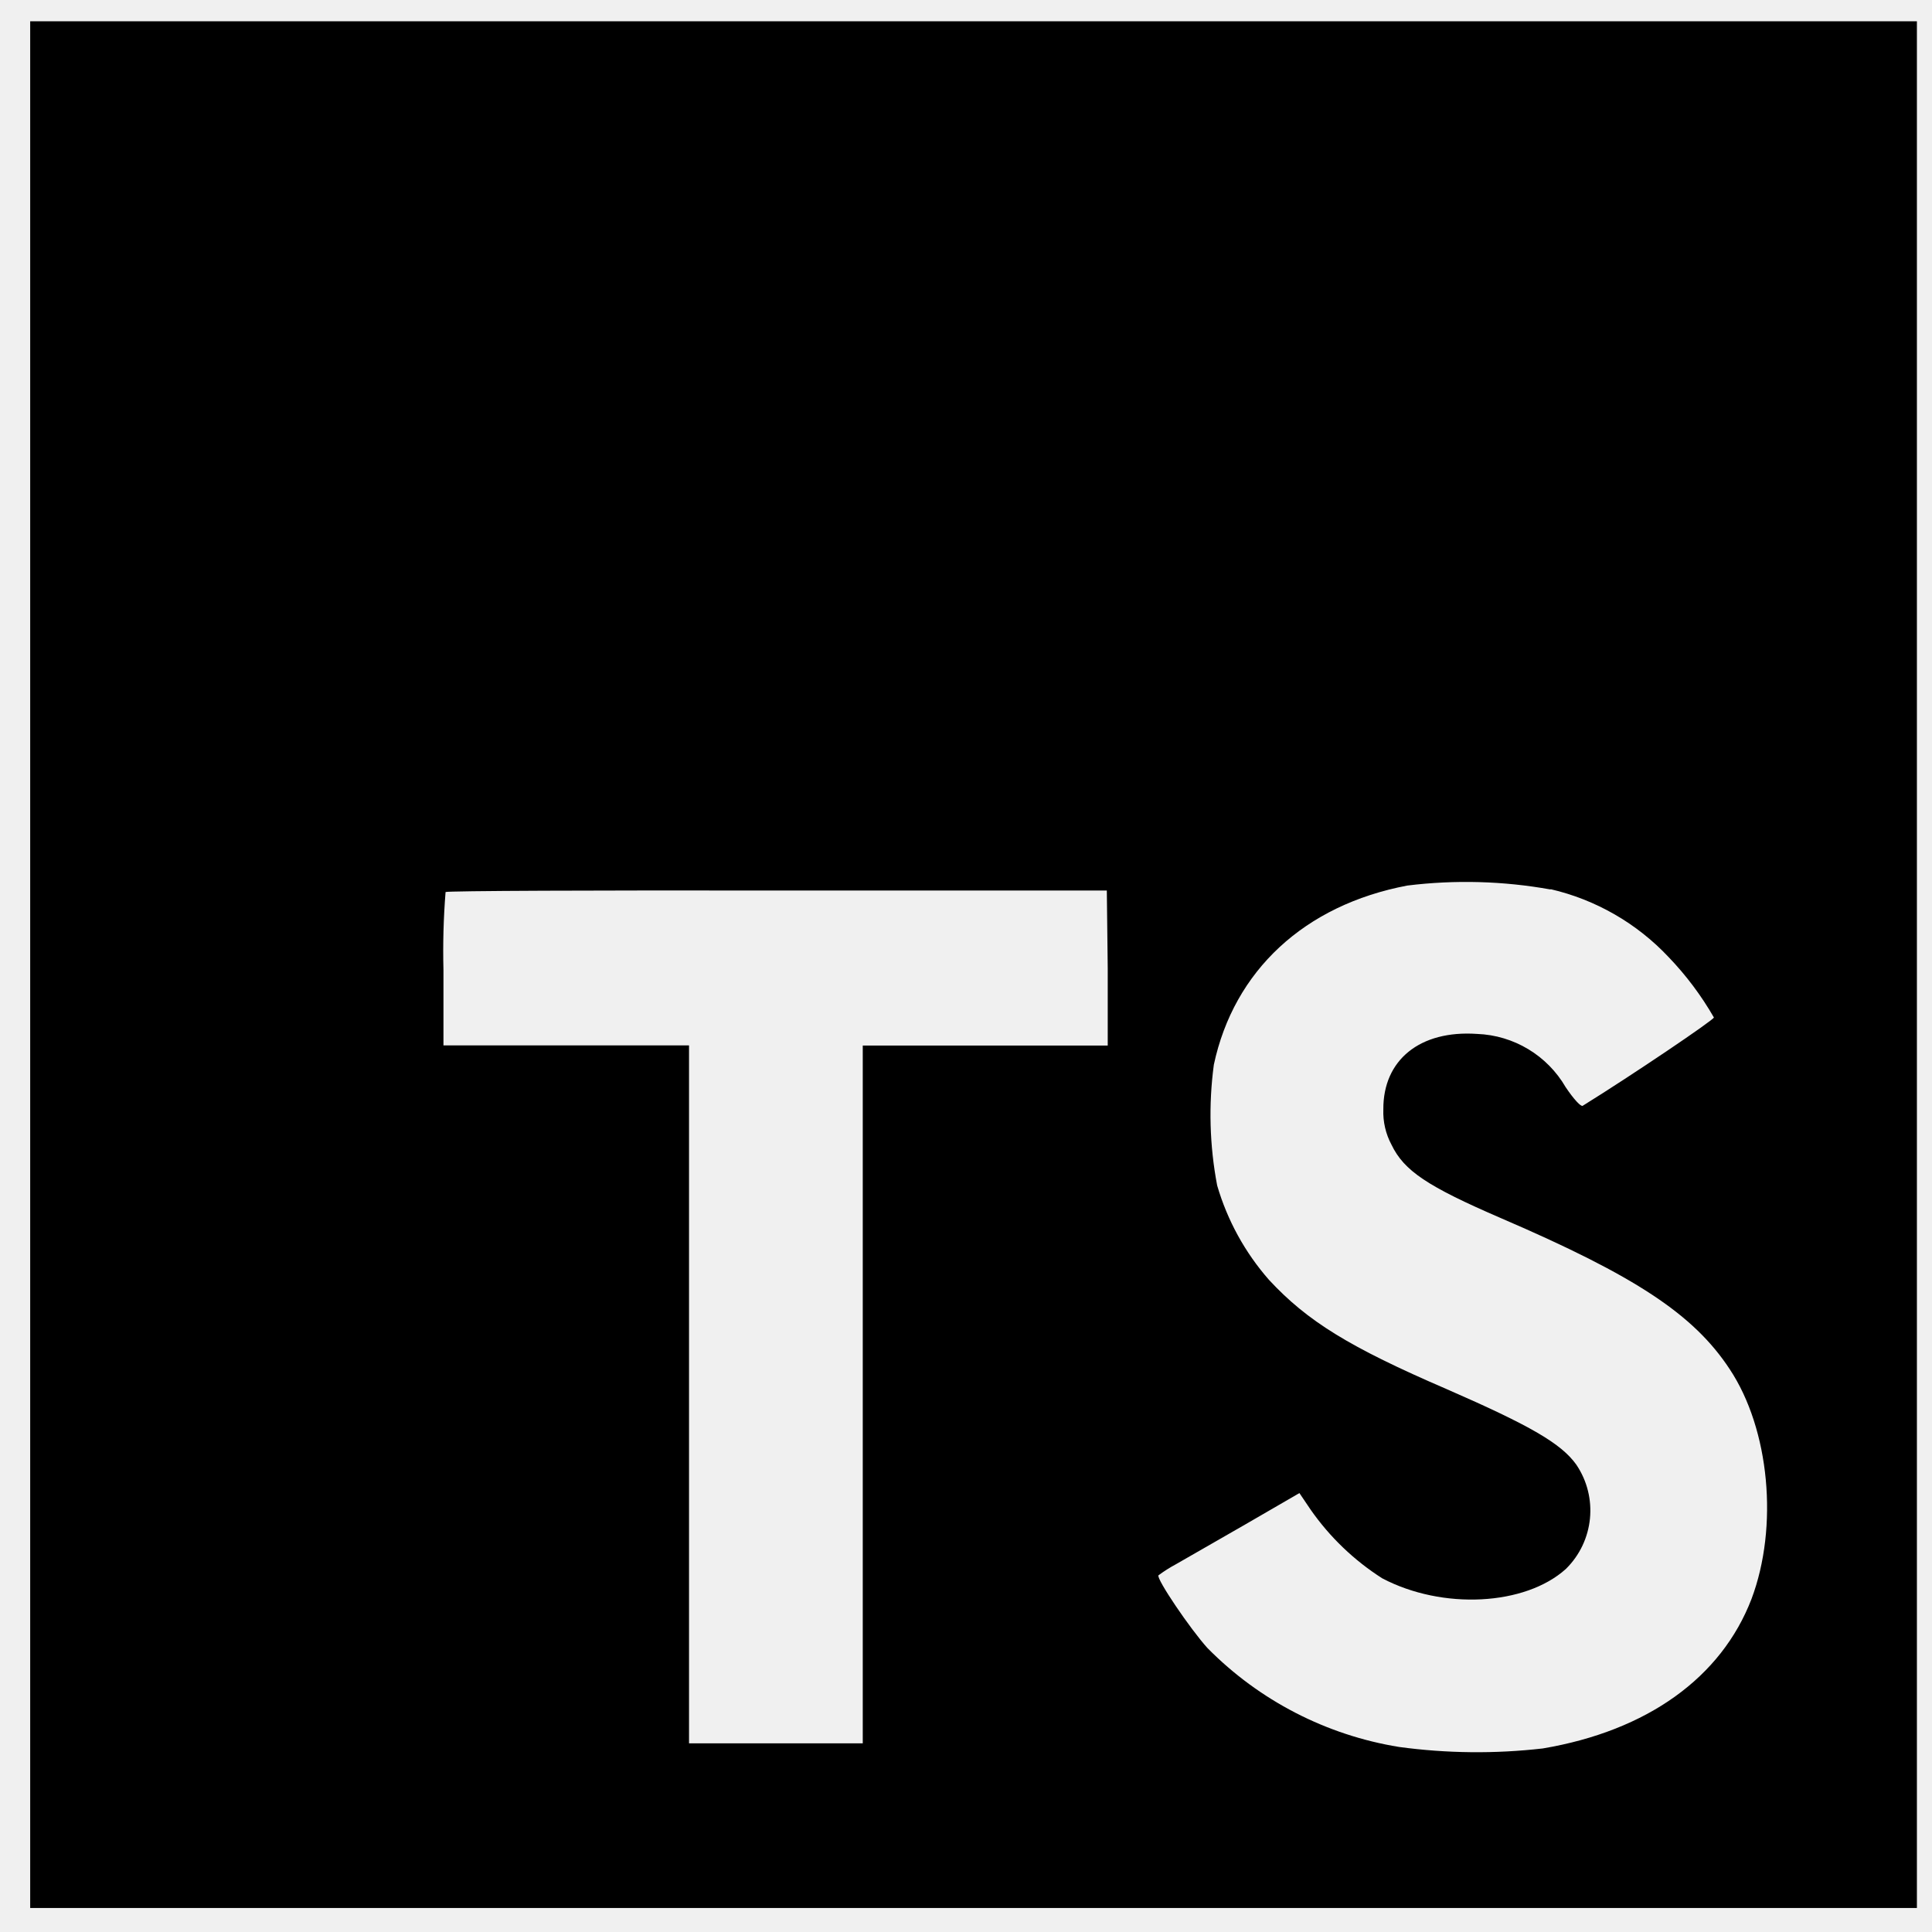
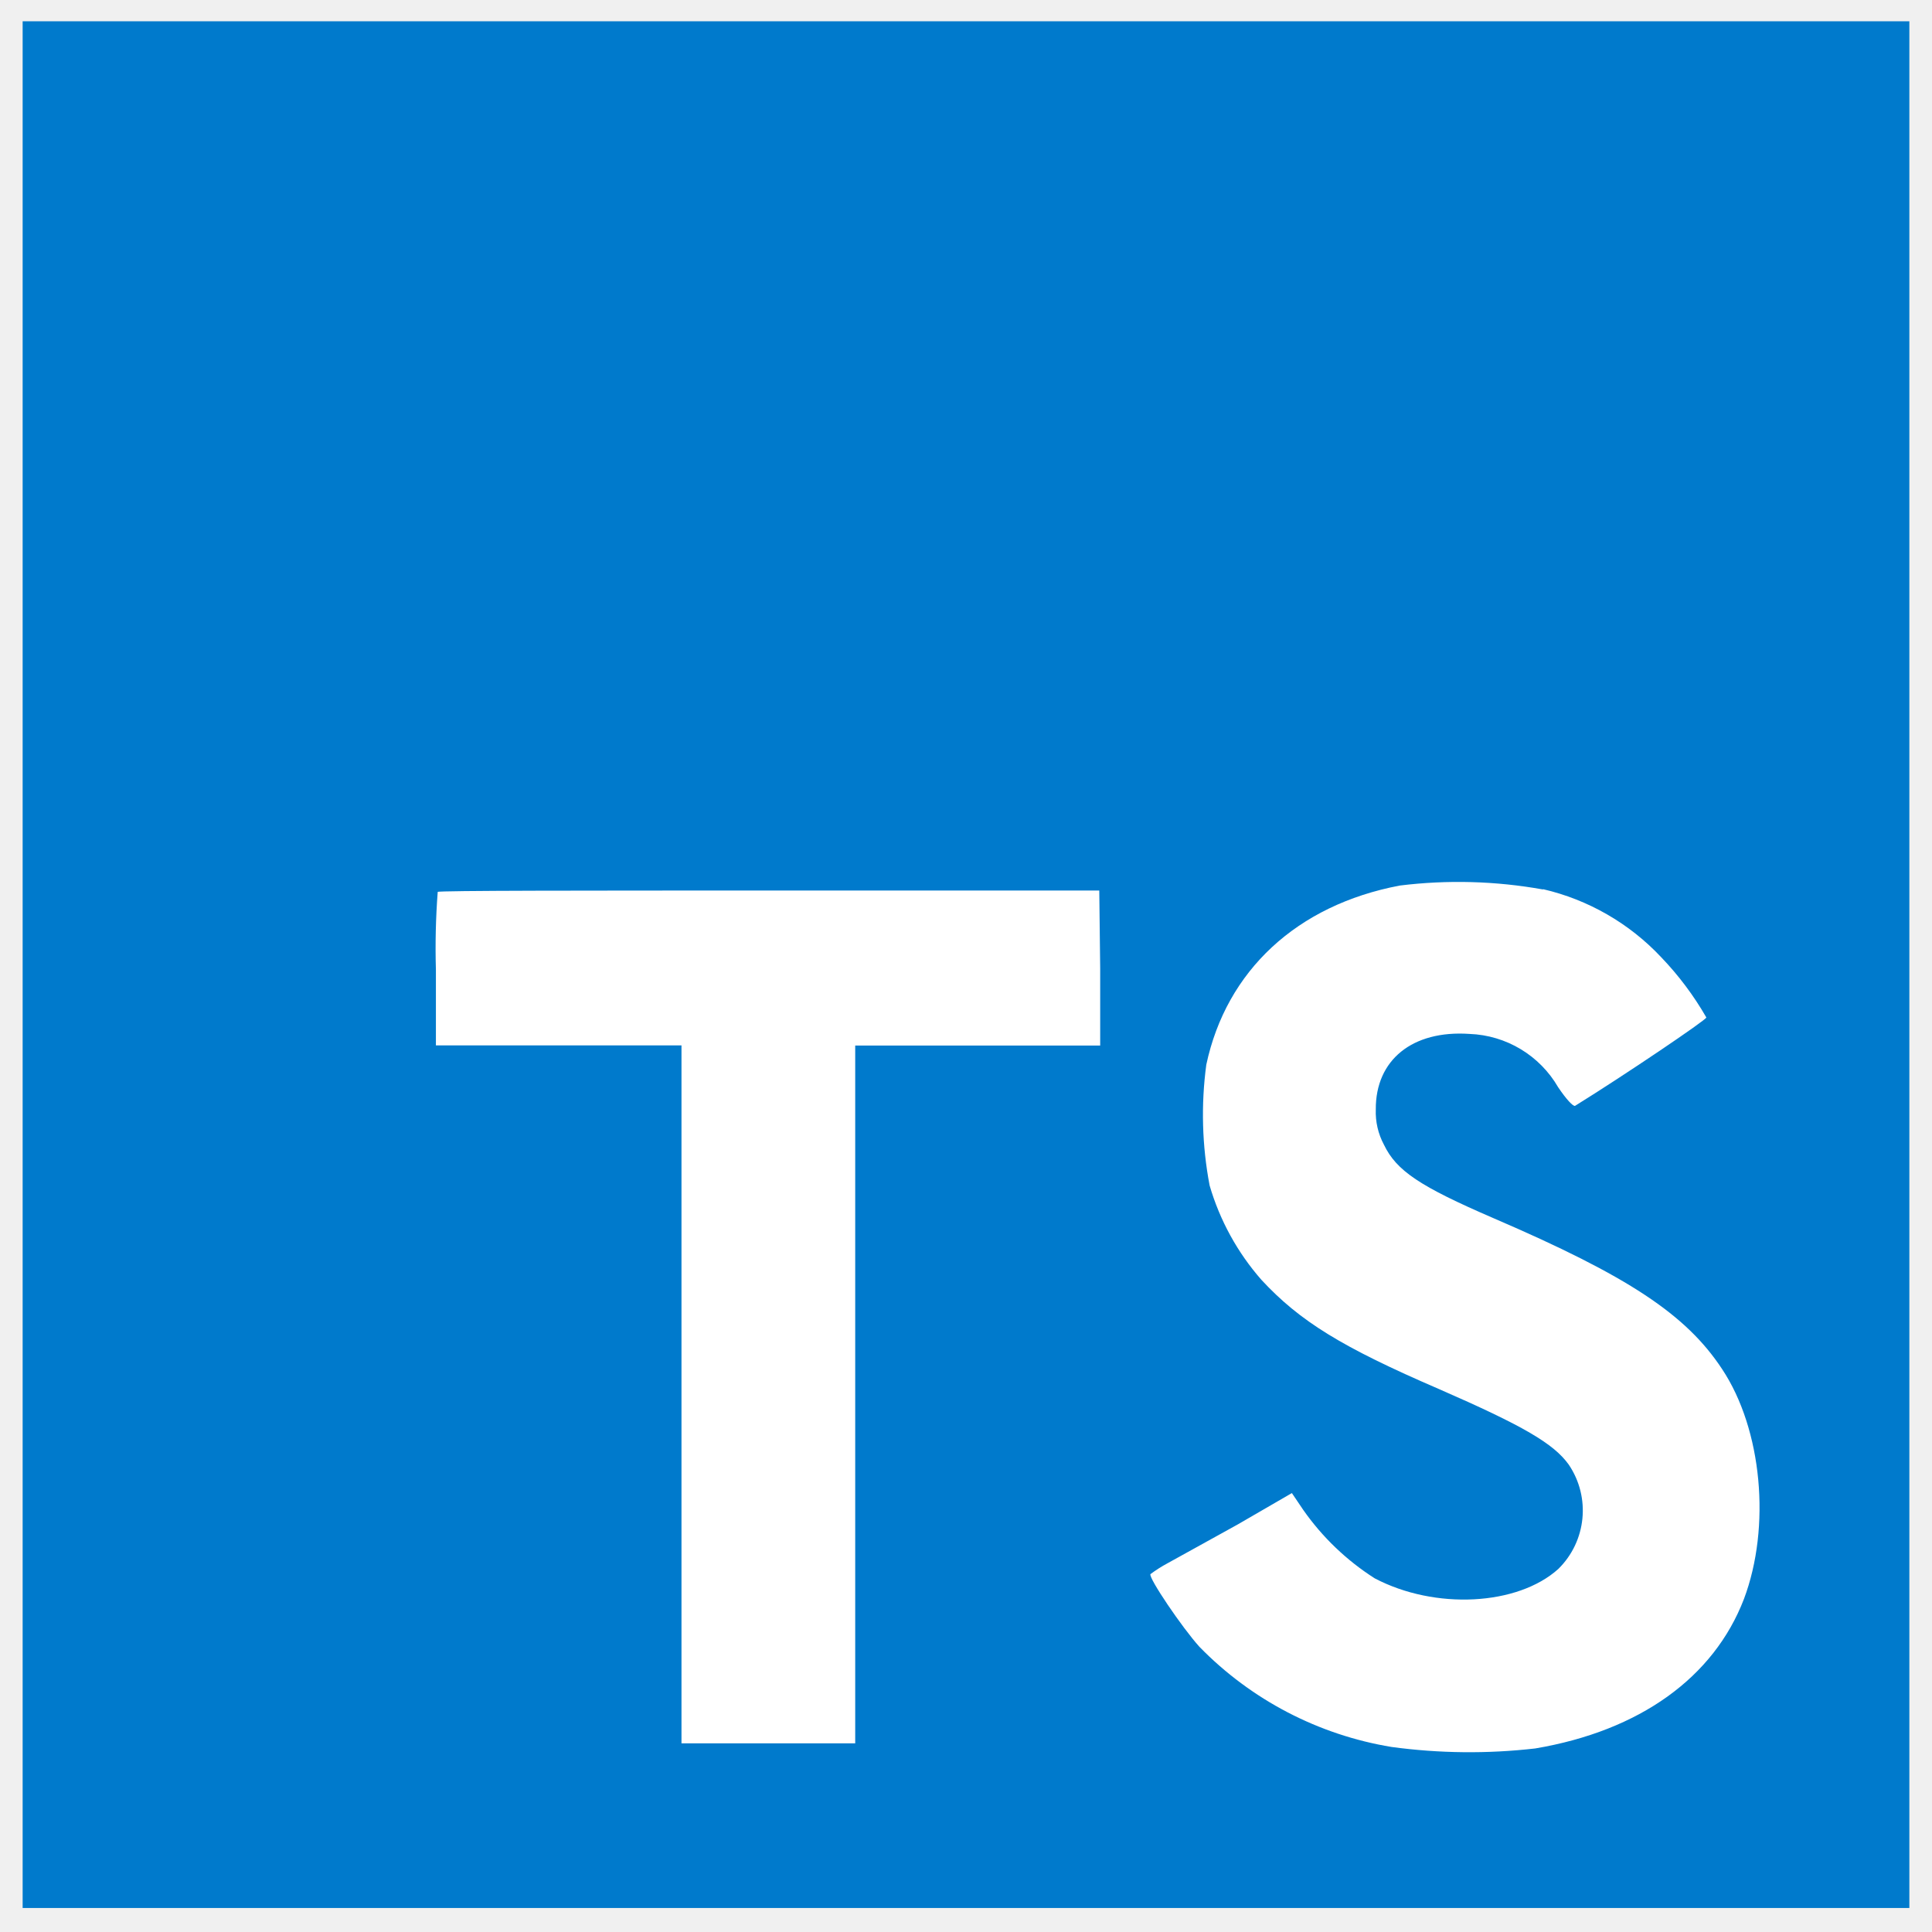
<svg viewBox="0 0 128 128">
-   <path d="M2 63.91v62.5h125v-125H2zm100.73-5a15.56 15.56 0 017.82 4.5 20.58 20.58 0 013 4c0 .16-5.4 3.81-8.69 5.85-.12.08-.6-.44-1.13-1.23a7.09 7.09 0 00-5.87-3.53c-3.79-.26-6.23 1.73-6.21 5a4.58 4.58 0 00.54 2.34c.83 1.73 2.38 2.76 7.24 4.86 8.95 3.85 12.78 6.39 15.16 10 2.66 4 3.25 10.46 1.45 15.24-2 5.2-6.9 8.73-13.83 9.9a38.32 38.32 0 01-9.52-.1A23 23 0 0180 109.19c-1.15-1.27-3.39-4.58-3.25-4.82a9.34 9.34 0 011.15-.73l4.6-2.64 3.59-2.08.75 1.11a16.78 16.78 0 004.74 4.54c4 2.1 9.46 1.81 12.16-.62a5.43 5.43 0 00.69-6.92c-1-1.39-3-2.56-8.59-5-6.45-2.78-9.23-4.5-11.77-7.24a16.48 16.48 0 01-3.43-6.25 25 25 0 01-.22-8c1.33-6.23 6-10.58 12.82-11.87a31.66 31.66 0 019.49.26zm-29.34 5.24v5.12H57.16v46.23H45.65V69.26H29.38v-5a49.19 49.19 0 01.14-5.16c.06-.08 10-.12 22-.1h21.81z" />
+   <path fill="#fff" d="M22.67 47h99.67v73.67H22.67z" />
+   <path data-name="original" fill="#007acc" d="M1.5 63.91v62.5h125v-125H1.5zm100.73-5a15.56 15.56 0 017.82 4.5 20.58 20.58 0 013 4c0 .16-5.4 3.81-8.69 5.85-.12.08-.6-.44-1.13-1.23a7.09 7.09 0 00-5.87-3.53c-3.79-.26-6.23 1.73-6.21 5a4.58 4.58 0 00.54 2.34c.83 1.73 2.38 2.76 7.24 4.86 8.95 3.85 12.78 6.39 15.16 10 2.66 4 3.25 10.46 1.45 15.24-2 5.2-6.9 8.73-13.83 9.9a38.32 38.32 0 01-9.52-.1 23 23 0 01-12.72-6.63c-1.15-1.27-3.39-4.58-3.25-4.82a9.34 9.34 0 011.15-.73L82 101l3.59-2.08.75 1.11a16.78 16.78 0 004.74 4.54c4 2.1 9.46 1.81 12.16-.62a5.43 5.43 0 00.69-6.92c-1-1.39-3-2.56-8.59-5-6.45-2.78-9.23-4.5-11.77-7.24a16.48 16.48 0 01-3.43-6.25 25 25 0 01-.22-8c1.33-6.23 6-10.58 12.82-11.87a31.66 31.66 0 019.49.26zm-29.34 5.24v5.12H56.66v46.23H45.15V69.26H28.88v-5a49.19 49.19 0 01.12-5.17C29.08 59 39 59 51 59h21.83z" />
</svg>
